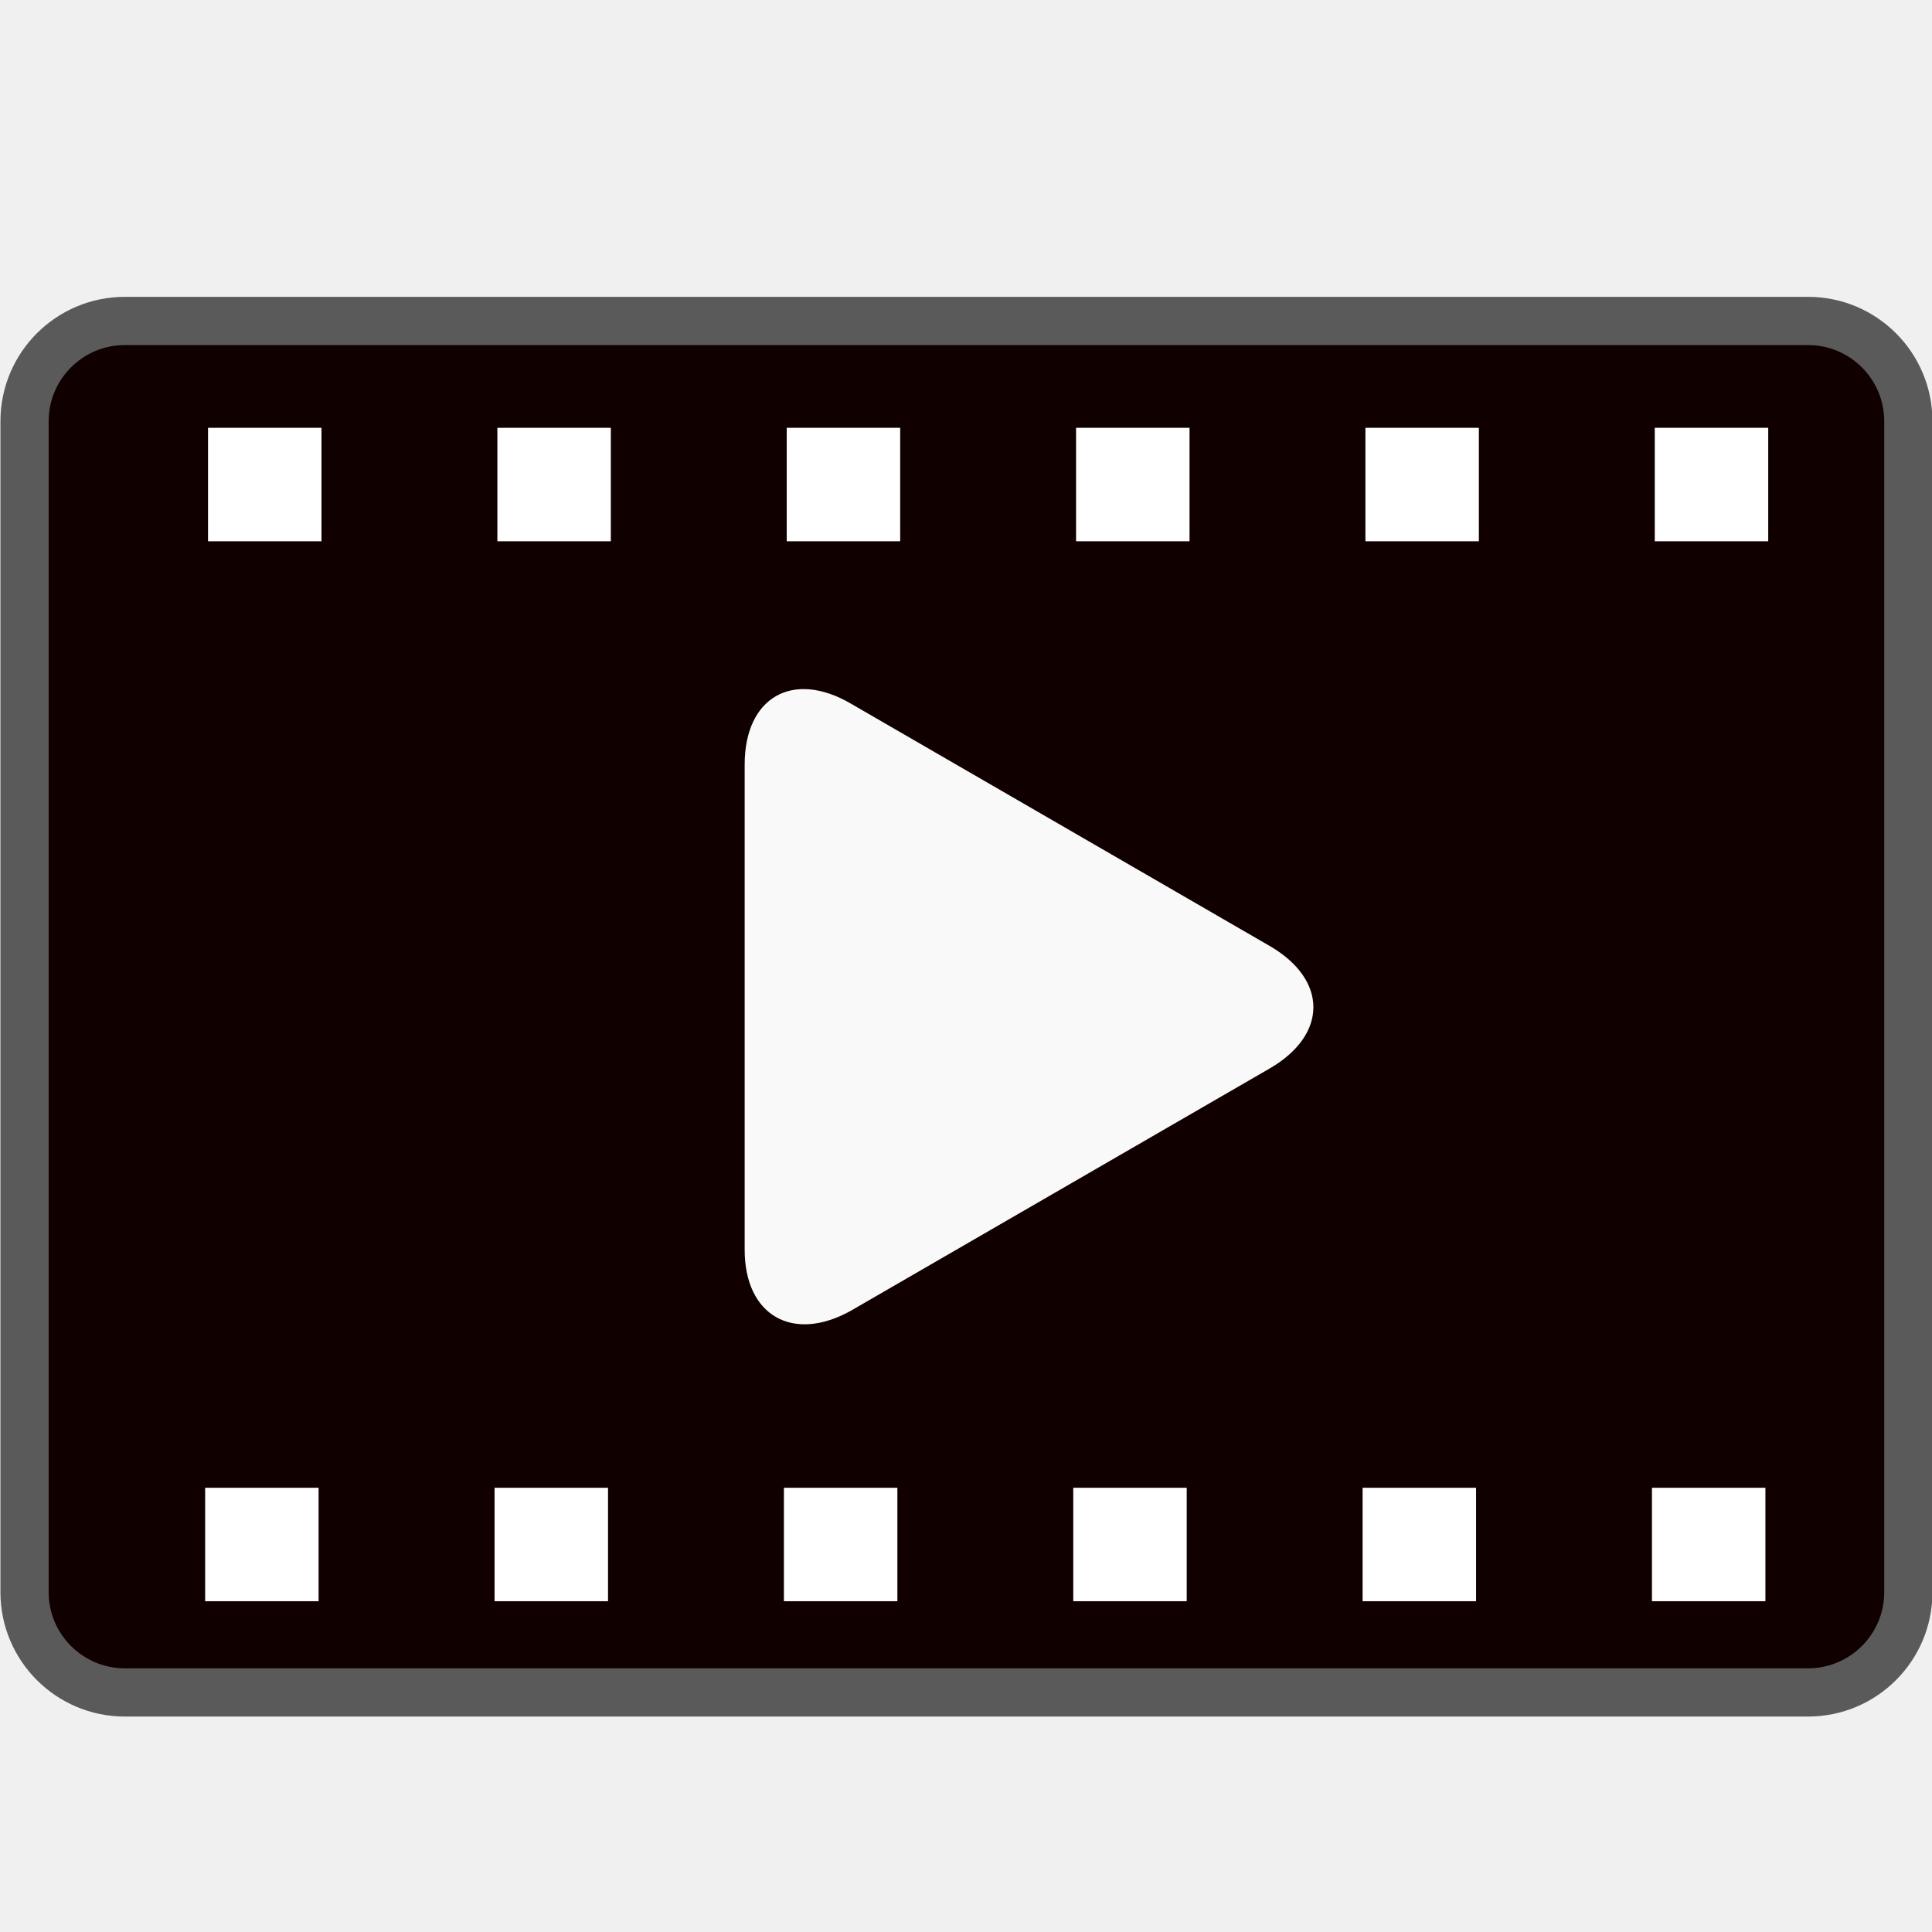
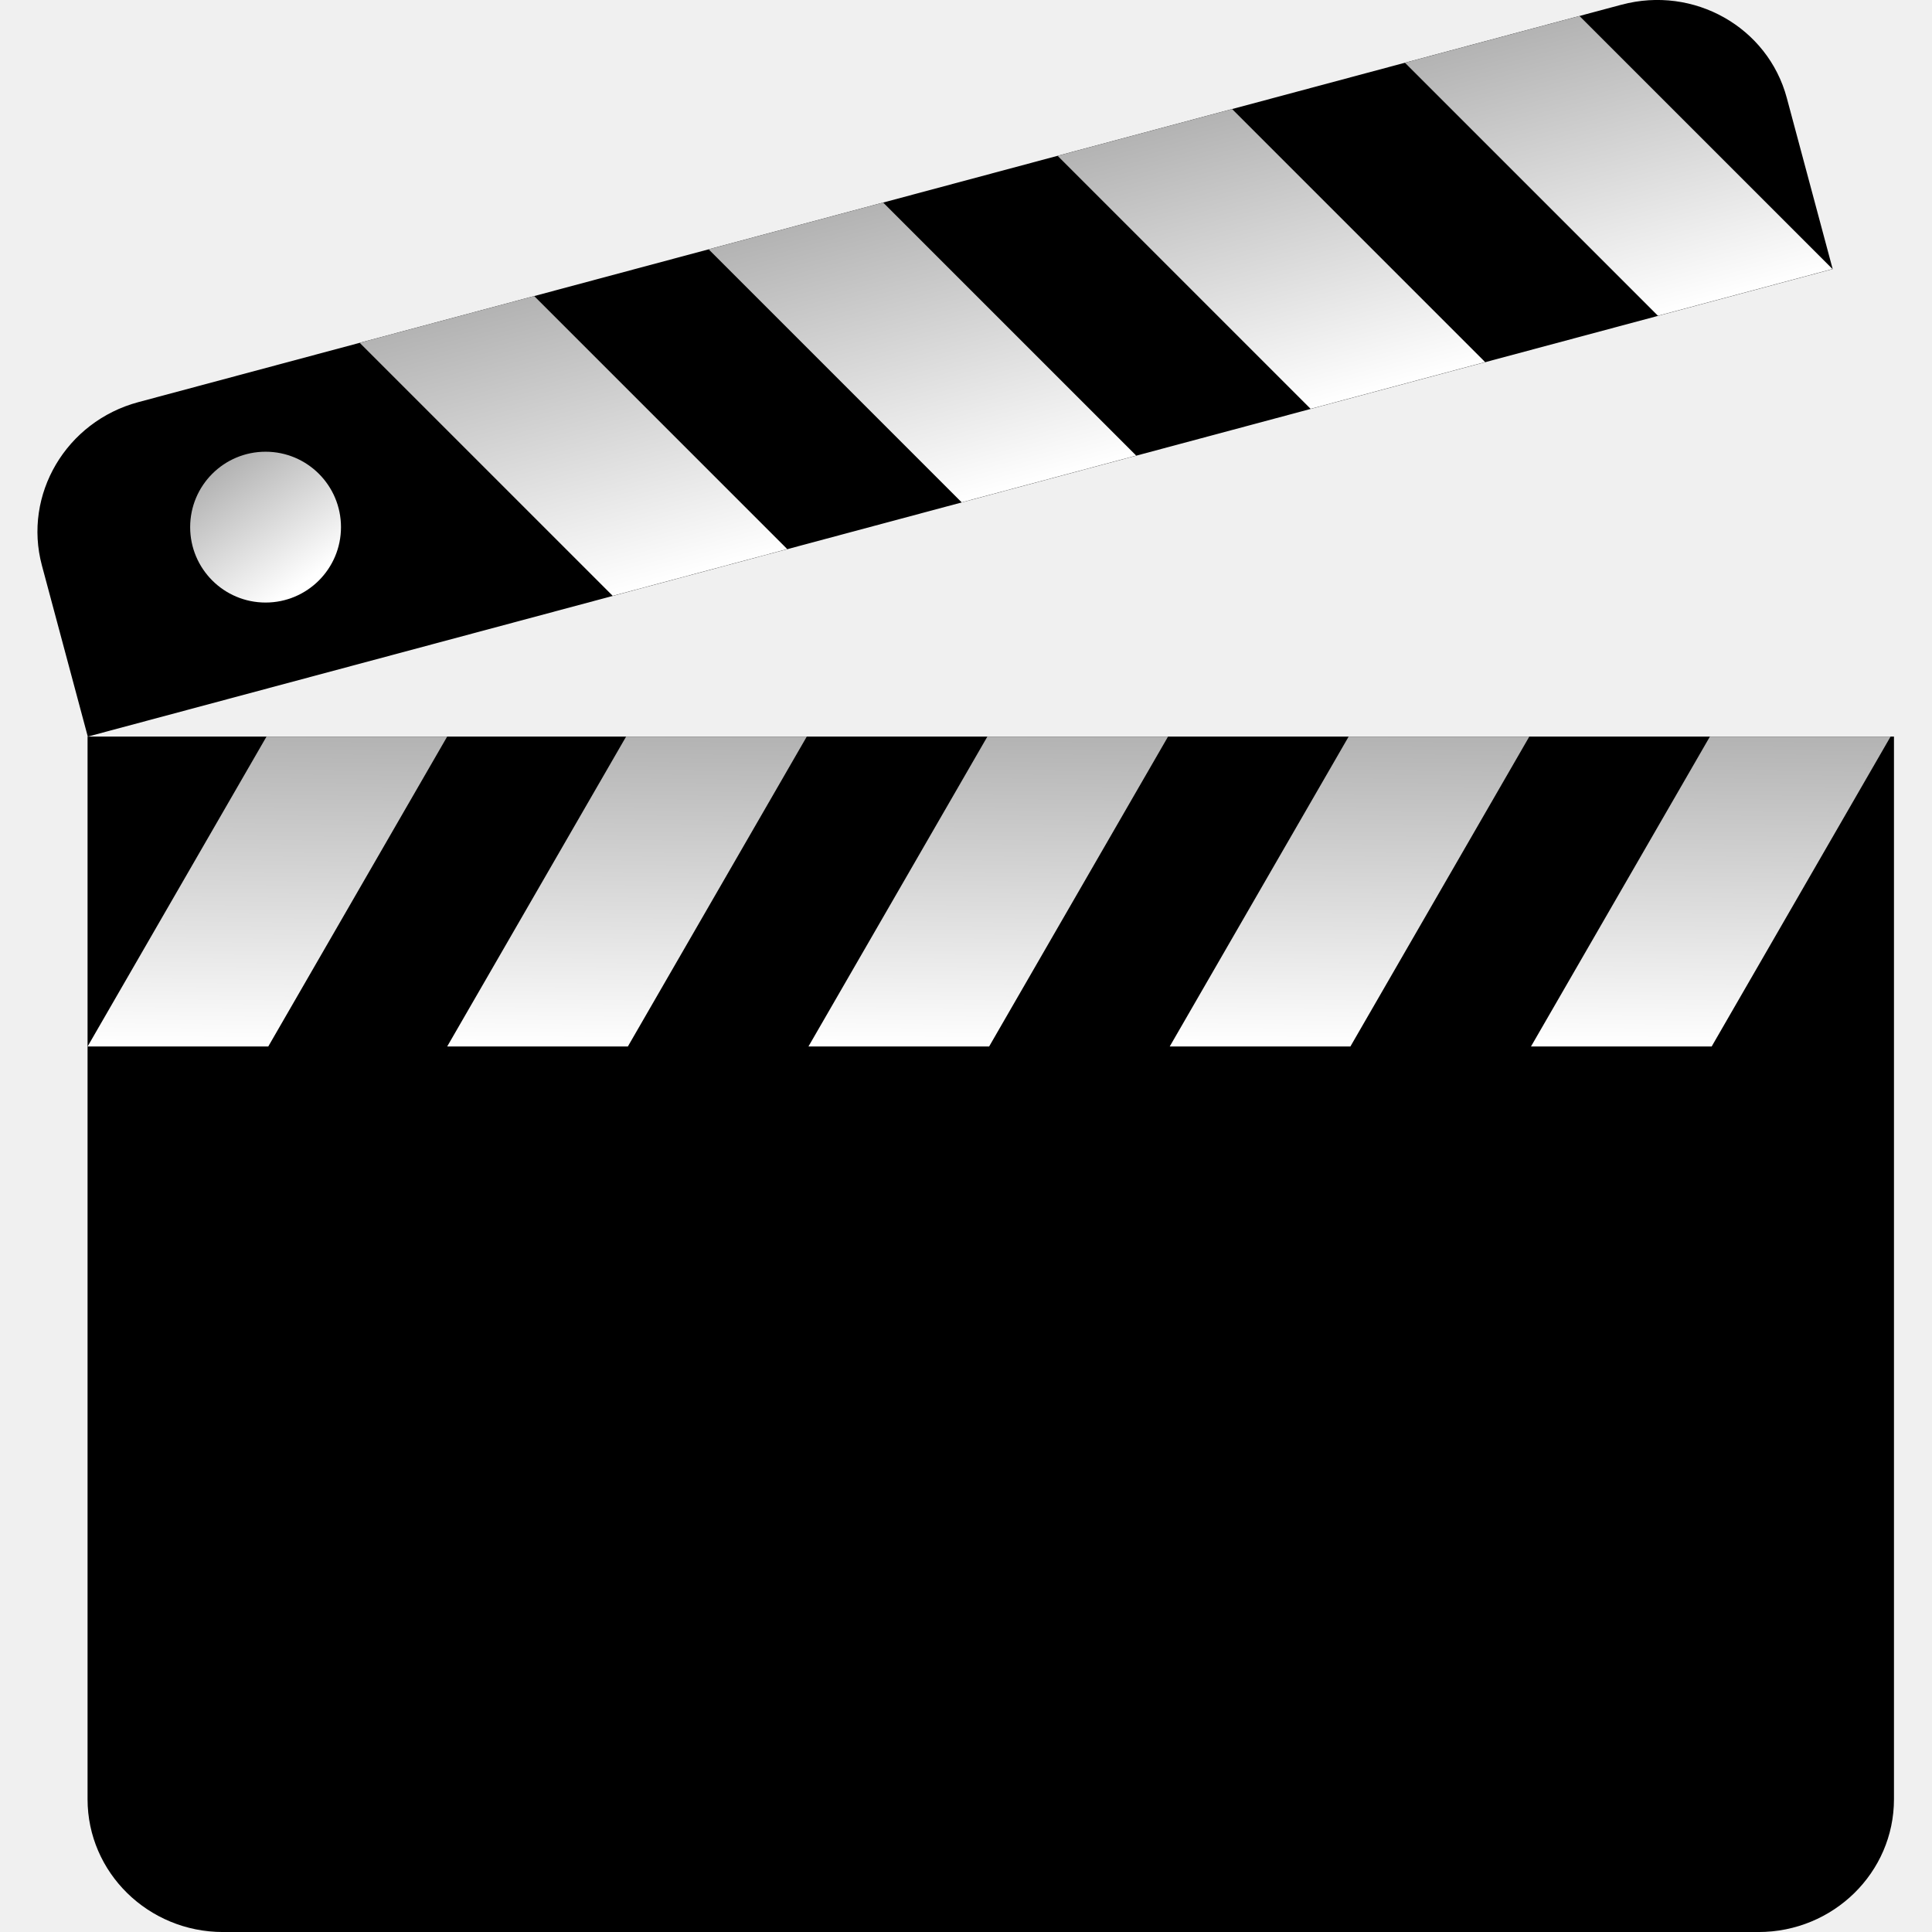
- <svg xmlns="http://www.w3.org/2000/svg" width="16" height="16" id="svg4159" version="1.1" viewBox="0 0 16 16">
+ <svg xmlns="http://www.w3.org/2000/svg" xmlns:xlink="http://www.w3.org/1999/xlink" width="16" height="16" id="svg4159" version="1.1" viewBox="0 0 16 16">
  <defs id="defs4161">
-     </defs>
+     <linearGradient xlink:href="#linearGradient3836" id="linearGradient3892" gradientUnits="userSpaceOnUse" gradientTransform="matrix(3.695993,-1.7832264e-8,0,3.695992,355.9767,254.9168)" x1="-88.714" y1="-13.948" x2="-88.705" y2="-12.673" />
+     <linearGradient id="linearGradient3836">
+       <stop style="stop-color:#b3b3b3;stop-opacity:1" offset="0" id="stop3832" />
+       <stop style="stop-color:#ffffff;stop-opacity:1" offset="1" id="stop3834" />
+     </linearGradient>
+     <linearGradient xlink:href="#linearGradient3836" id="linearGradient3888" gradientUnits="userSpaceOnUse" gradientTransform="matrix(3.695993,-1.7832264e-8,0,3.695992,360.7114,254.9168)" x1="-88.714" y1="-13.948" x2="-88.705" y2="-12.673" />
+     <linearGradient xlink:href="#linearGradient3836" id="linearGradient3884" gradientUnits="userSpaceOnUse" x1="-88.714" y1="-13.948" x2="-88.705" y2="-12.673" gradientTransform="matrix(3.695993,-1.7832264e-8,0,3.695992,365.4687,254.9168)" />
+     <linearGradient xlink:href="#linearGradient3836" id="linearGradient3854" gradientUnits="userSpaceOnUse" gradientTransform="matrix(3.695992,0,1.843563e-8,3.695992,-3.693696,318.7839)" x1="58.693" y1="-36.171" x2="58.676" y2="-34.896" />
+     <linearGradient xlink:href="#linearGradient3836" id="linearGradient3850" gradientUnits="userSpaceOnUse" gradientTransform="matrix(3.695992,0,1.843563e-8,3.695992,-8.450906,318.7839)" x1="58.693" y1="-36.171" x2="58.676" y2="-34.896" />
+     <linearGradient xlink:href="#linearGradient3836" id="linearGradient3846" gradientUnits="userSpaceOnUse" x1="58.693" y1="-36.171" x2="58.676" y2="-34.896" gradientTransform="matrix(3.695992,0,1.843563e-8,3.695992,-13.20813,318.7839)" />
+     <linearGradient xlink:href="#linearGradient3836" id="linearGradient3842" gradientUnits="userSpaceOnUse" x1="58.693" y1="-36.171" x2="58.676" y2="-34.896" gradientTransform="matrix(3.695992,0,1.843563e-8,3.695992,-22.70016,318.7839)" />
+     <linearGradient xlink:href="#linearGradient3906" id="linearGradient3908" x1="75.328" y1="-32.302" x2="74.966" y2="-31.79" gradientUnits="userSpaceOnUse" gradientTransform="matrix(2.960689,0,0,2.960689,-122.1106,-62.58897)" />
+     <linearGradient id="linearGradient3906">
+       <stop style="stop-color:#ffffff;stop-opacity:1" offset="0" id="stop3902" />
+       <stop style="stop-color:#b3b3b3;stop-opacity:1" offset="1" id="stop3904" />
+     </linearGradient>
+     <linearGradient xlink:href="#linearGradient3836" id="linearGradient3838" x1="58.693" y1="-36.171" x2="58.676" y2="-34.896" gradientUnits="userSpaceOnUse" gradientTransform="matrix(3.695992,0,1.843563e-8,3.695992,-17.9654,318.7839)" />
+     <linearGradient xlink:href="#linearGradient3836" id="linearGradient3862" x1="-88.714" y1="-13.948" x2="-88.705" y2="-12.673" gradientUnits="userSpaceOnUse" gradientTransform="matrix(3.695993,-1.7832264e-8,0,3.695992,370.2259,254.9168)" />
+   </defs>
  <g id="layer1">
    <g id="g6298" transform="matrix(0.6289381,0,0,0.6289381,-80.30772,-90.12101)">
      <g id="g6278">
-         <rect transform="rotate(90)" ry="1.321" y="-152.816" x="147.517" height="24.805" width="18.059" id="rect6225" style="opacity:1;fill:#110000;fill-opacity:1;stroke:#5a5a5a;stroke-width:0.635;stroke-miterlimit:4;stroke-dasharray:none;stroke-opacity:1" />
-         <g style="fill:#f9f9f9;fill-opacity:1;stroke:none" transform="matrix(0.00853513,0,0,0.00853513,136.97,152.2789)" id="g6229">
-           <path style="fill:#f9f9f9;fill-opacity:1;stroke:none" d="m 61.3,126.5 c 0,-104.1 74.4,-146.2 163.6,-94.2 l 646.9,374.3 c 89.2,52.1 89.2,136.3 0,188.4 L 224.9,969.2 C 135.7,1018.8 61.3,976.6 61.3,875 Z" id="path6227" />
+         <g id="g935" transform="translate(30.84473,-7.309222)">
+           <path id="path2" d="m 97.996,160.299 v 13.992 c 0,0.966 0.799,1.749 1.784,1.749 h 20.218 c 0.985,0 1.784,-0.783 1.784,-1.749 v -13.992 z" style="fill:#000000;fill-opacity:1;stroke:none;stroke-width:0.04;stroke-miterlimit:4;stroke-dasharray:none;stroke-opacity:1" />
+           <path style="fill:#000000;fill-opacity:1;stroke:none;stroke-width:0.04;stroke-miterlimit:4;stroke-dasharray:none;stroke-opacity:1" id="path8" d="m 118.194,150.662 -19.529,5.233 c -0.952,0.255 -1.52,1.218 -1.27,2.151 l 0.604,2.253 22.976,-6.156 -0.604,-2.253 c -0.25,-0.933 -1.224,-1.483 -2.176,-1.228 z" />
+           <rect transform="matrix(-0.9659258,0.2588191,0.7071068,0.7071068,0,0)" y="203.365" x="41.332" height="4.712" width="2.379" id="rect877" style="opacity:1;fill:url(#linearGradient3862);fill-opacity:1;stroke:none;stroke-width:0.404;stroke-miterlimit:4;stroke-dasharray:none;stroke-opacity:1" />
+           <rect style="opacity:1;fill:url(#linearGradient3838);fill-opacity:1;stroke:none;stroke-width:0.404;stroke-miterlimit:4;stroke-dasharray:none;stroke-opacity:1" id="rect883" width="2.379" height="4.712" x="197.636" y="185.097" transform="matrix(1,0,-0.4999999,0.8660254,0,0)" />
+           <circle r="0.993" transform="scale(1,-1)" cy="-157.541" cx="100.34" id="path922" style="opacity:1;fill:url(#linearGradient3908);fill-opacity:1;stroke:none;stroke-width:0.288;stroke-miterlimit:4;stroke-dasharray:none;stroke-opacity:1" />
+           <rect transform="matrix(1,0,-0.4999999,0.8660254,0,0)" y="185.097" x="192.901" height="4.712" width="2.379" id="rect3840" style="opacity:1;fill:url(#linearGradient3842);fill-opacity:1;stroke:none;stroke-width:0.404;stroke-miterlimit:4;stroke-dasharray:none;stroke-opacity:1" />
+           <rect transform="matrix(1,0,-0.4999999,0.8660254,0,0)" y="185.097" x="202.393" height="4.712" width="2.379" id="rect3844" style="opacity:1;fill:url(#linearGradient3846);fill-opacity:1;stroke:none;stroke-width:0.404;stroke-miterlimit:4;stroke-dasharray:none;stroke-opacity:1" />
+           <rect style="opacity:1;fill:url(#linearGradient3850);fill-opacity:1;stroke:none;stroke-width:0.404;stroke-miterlimit:4;stroke-dasharray:none;stroke-opacity:1" id="rect3848" width="2.379" height="4.712" x="207.15" y="185.097" transform="matrix(1,0,-0.4999999,0.8660254,0,0)" />
+           <rect transform="matrix(1,0,-0.4999999,0.8660254,0,0)" y="185.097" x="211.907" height="4.712" width="2.379" id="rect3852" style="opacity:1;fill:url(#linearGradient3854);fill-opacity:1;stroke:none;stroke-width:0.404;stroke-miterlimit:4;stroke-dasharray:none;stroke-opacity:1" />
+           <rect style="opacity:1;fill:url(#linearGradient3884);fill-opacity:1;stroke:none;stroke-width:0.404;stroke-miterlimit:4;stroke-dasharray:none;stroke-opacity:1" id="rect3882" width="2.379" height="4.712" x="36.575" y="203.365" transform="matrix(-0.9659258,0.2588191,0.7071068,0.7071068,0,0)" />
+           <rect transform="matrix(-0.9659258,0.2588191,0.7071068,0.7071068,0,0)" y="203.365" x="31.818" height="4.712" width="2.379" id="rect3886" style="opacity:1;fill:url(#linearGradient3888);fill-opacity:1;stroke:none;stroke-width:0.404;stroke-miterlimit:4;stroke-dasharray:none;stroke-opacity:1" />
+           <rect style="opacity:1;fill:url(#linearGradient3892);fill-opacity:1;stroke:none;stroke-width:0.404;stroke-miterlimit:4;stroke-dasharray:none;stroke-opacity:1" id="rect3890" width="2.379" height="4.712" x="27.083" y="203.365" transform="matrix(-0.9659258,0.2588191,0.7071068,0.7071068,0,0)" />
        </g>
-         <rect style="fill:#ffffff;fill-opacity:1;stroke:#ffffff;stroke-width:0.498;stroke-miterlimit:4;stroke-dasharray:none;stroke-opacity:1" id="rect6231" width="0.996" height="0.996" x="130.676" y="149.173" />
-         <rect style="fill:#ffffff;fill-opacity:1;stroke:#ffffff;stroke-width:0.498;stroke-miterlimit:4;stroke-dasharray:none;stroke-opacity:1" id="rect6233" width="0.996" height="0.996" x="134.486" y="149.173" />
-         <rect y="149.173" x="138.296" height="0.996" width="0.996" id="rect6235" style="fill:#ffffff;fill-opacity:1;stroke:#ffffff;stroke-width:0.498;stroke-miterlimit:4;stroke-dasharray:none;stroke-opacity:1" />
-         <rect y="149.173" x="145.916" height="0.996" width="0.996" id="rect6237" style="fill:#ffffff;fill-opacity:1;stroke:#ffffff;stroke-width:0.498;stroke-miterlimit:4;stroke-dasharray:none;stroke-opacity:1" />
-         <rect style="fill:#ffffff;fill-opacity:1;stroke:#ffffff;stroke-width:0.498;stroke-miterlimit:4;stroke-dasharray:none;stroke-opacity:1" id="rect6239" width="0.996" height="0.996" x="142.106" y="149.173" />
-         <rect style="fill:#ffffff;fill-opacity:1;stroke:#ffffff;stroke-width:0.498;stroke-miterlimit:4;stroke-dasharray:none;stroke-opacity:1" id="rect6241" width="0.996" height="0.996" x="149.726" y="149.173" />
-         <rect y="163.13" x="130.638" height="0.996" width="0.996" id="rect6243" style="fill:#ffffff;fill-opacity:1;stroke:#ffffff;stroke-width:0.498;stroke-miterlimit:4;stroke-dasharray:none;stroke-opacity:1" />
-         <rect y="163.13" x="134.449" height="0.996" width="0.996" id="rect6245" style="fill:#ffffff;fill-opacity:1;stroke:#ffffff;stroke-width:0.498;stroke-miterlimit:4;stroke-dasharray:none;stroke-opacity:1" />
-         <rect style="fill:#ffffff;fill-opacity:1;stroke:#ffffff;stroke-width:0.498;stroke-miterlimit:4;stroke-dasharray:none;stroke-opacity:1" id="rect6247" width="0.996" height="0.996" x="138.259" y="163.13" />
-         <rect style="fill:#ffffff;fill-opacity:1;stroke:#ffffff;stroke-width:0.498;stroke-miterlimit:4;stroke-dasharray:none;stroke-opacity:1" id="rect6249" width="0.996" height="0.996" x="145.879" y="163.13" />
-         <rect y="163.13" x="142.069" height="0.996" width="0.996" id="rect6251" style="fill:#ffffff;fill-opacity:1;stroke:#ffffff;stroke-width:0.498;stroke-miterlimit:4;stroke-dasharray:none;stroke-opacity:1" />
-         <rect y="163.13" x="149.689" height="0.996" width="0.996" id="rect6255" style="fill:#ffffff;fill-opacity:1;stroke:#ffffff;stroke-width:0.498;stroke-miterlimit:4;stroke-dasharray:none;stroke-opacity:1" />
      </g>
    </g>
  </g>
</svg>
